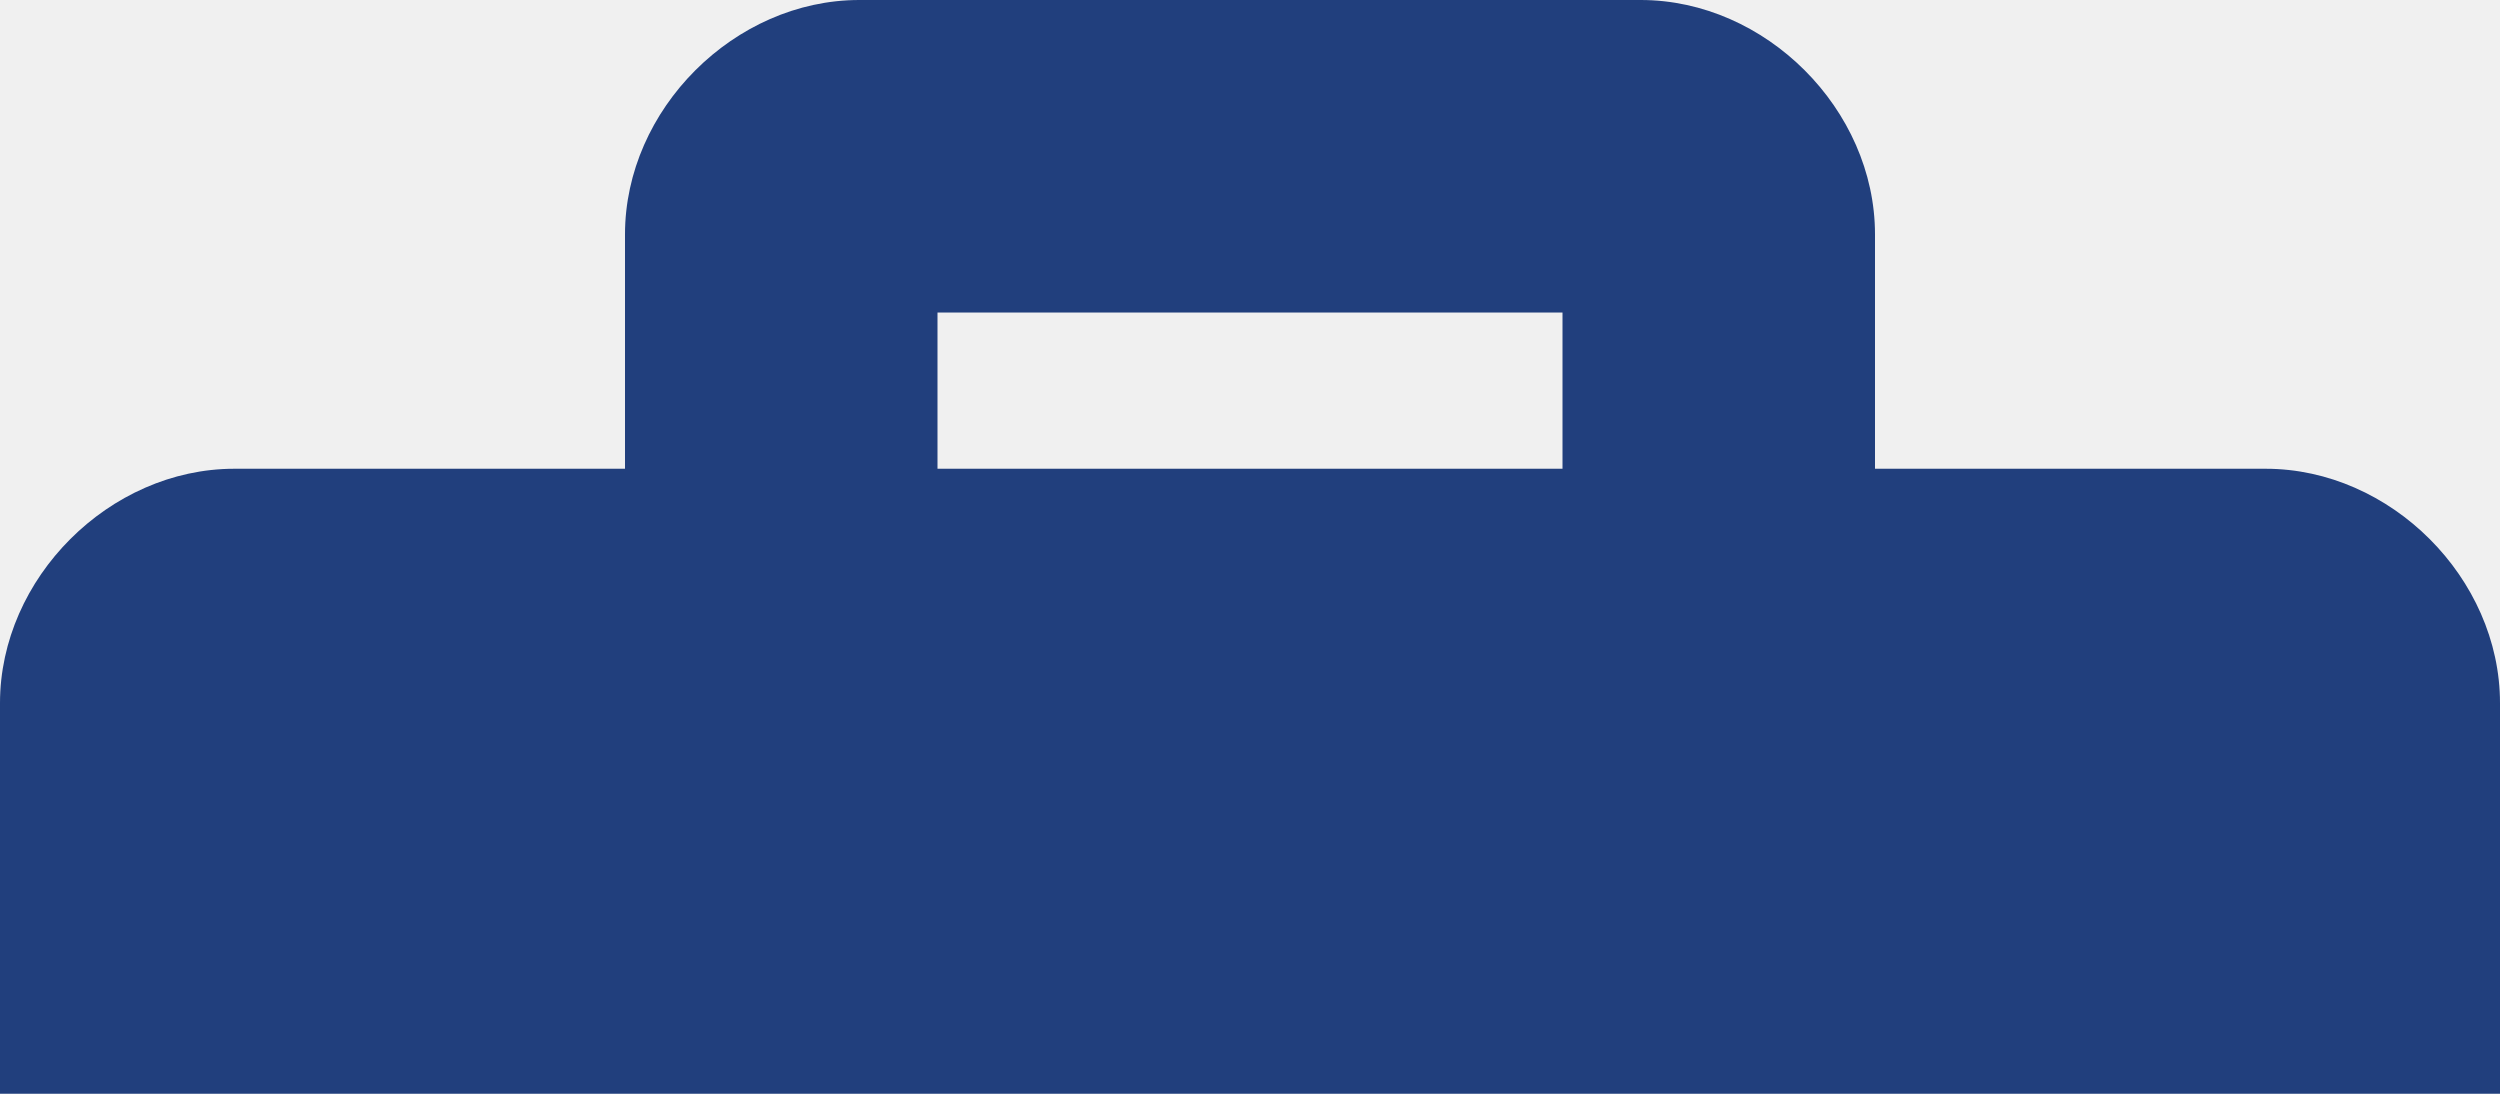
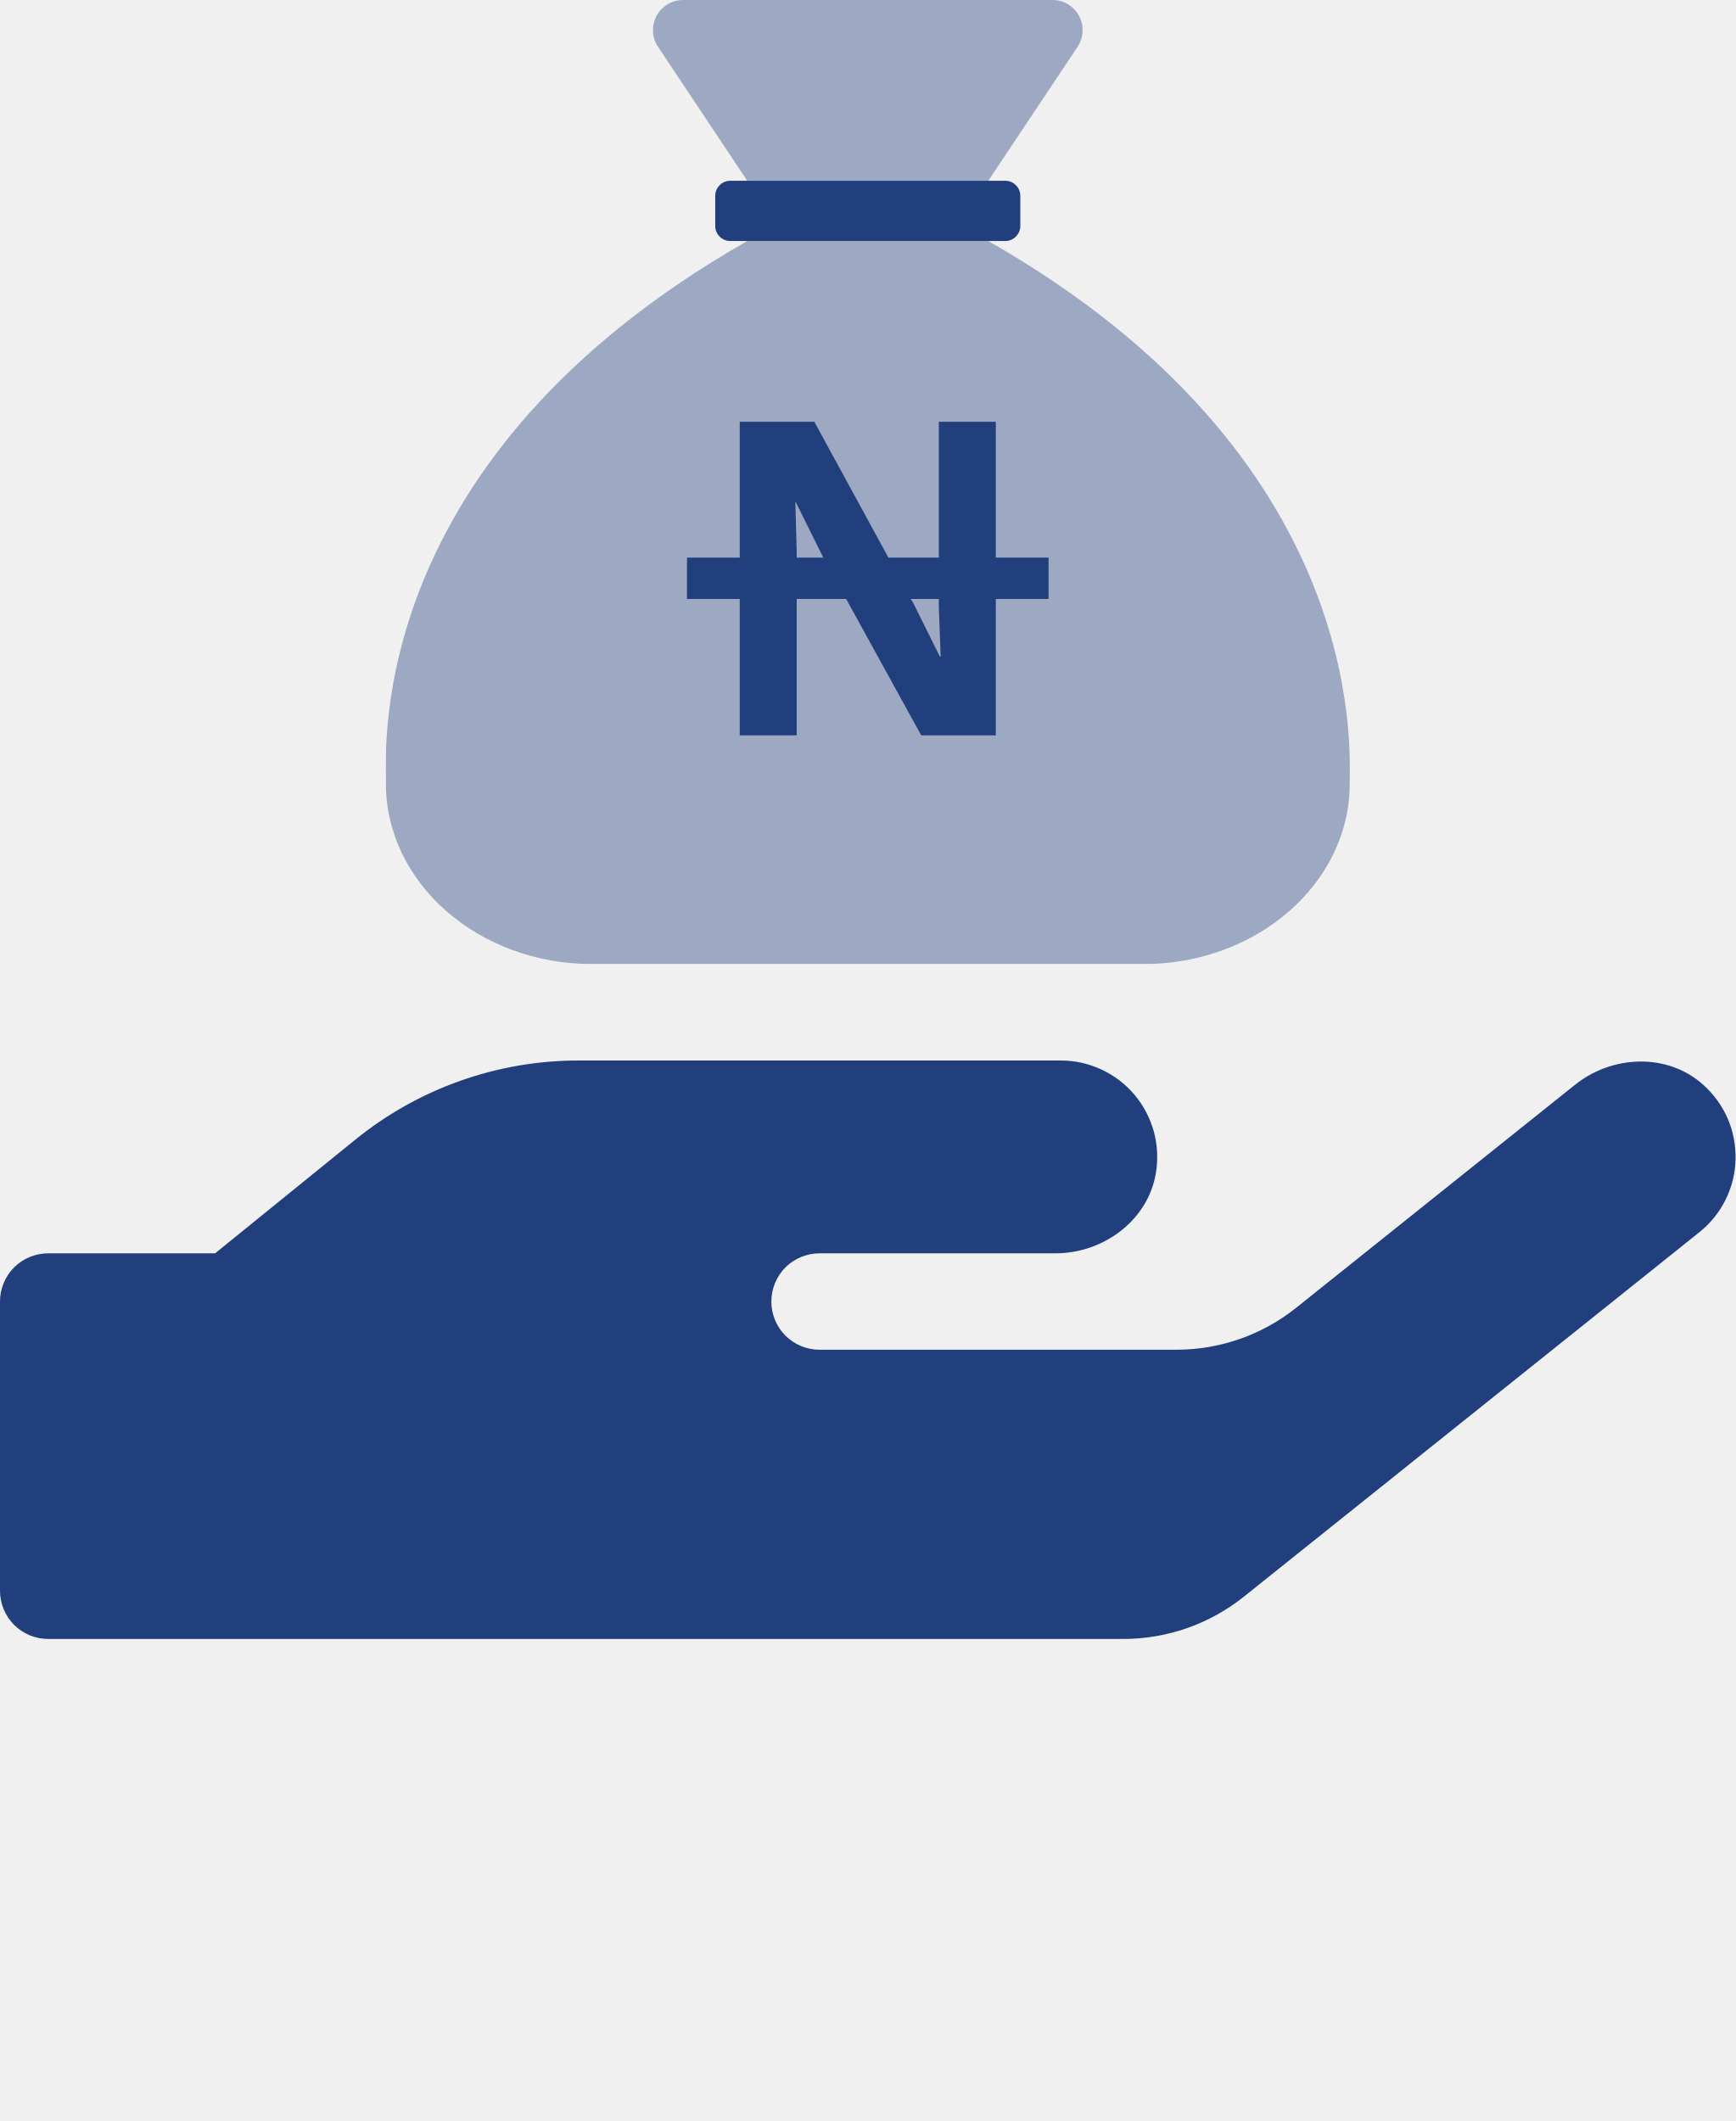
- <svg xmlns="http://www.w3.org/2000/svg" width="16" height="7" viewBox="0 0 16 7" fill="none">
-   <path d="M14.5 3H12V1.5C12 0.7 11.3 0 10.5 0H5.5C4.7 0 4 0.7 4 1.5V3H1.5C0.7 3 0 3.7 0 4.5V7H16V4.5C16 3.7 15.3 3 14.5 3ZM10 3H6V2H10V3Z" fill="#213F7D" />
+ <svg xmlns="http://www.w3.org/2000/svg" width="18" height="22" viewBox="0 0 18 22" fill="none">
+   <g clip-path="url(#clip0_71265_176)">
+     <path d="M17.625 12.781L12.9 16.562C12.545 16.846 12.104 17 11.65 17H0.5C0.367 17 0.24 16.947 0.146 16.854C0.053 16.76 0 16.633 0 16.5V13.5C0 13.367 0.053 13.24 0.146 13.146C0.24 13.053 0.367 13 0.5 13H2.231L3.684 11.822C4.339 11.29 5.157 11 6 11H11C11.146 11 11.29 11.031 11.422 11.093C11.554 11.154 11.672 11.243 11.766 11.355C11.86 11.466 11.928 11.597 11.967 11.737C12.005 11.878 12.012 12.025 11.988 12.169C11.906 12.659 11.444 13 10.947 13H8.5C8.367 13 8.24 13.053 8.146 13.146C8.053 13.24 8 13.367 8 13.5C8 13.633 8.053 13.76 8.146 13.854C8.24 13.947 8.367 14 8.5 14H12.197C12.651 14.001 13.092 13.847 13.447 13.562L16.334 11.253C16.722 10.941 17.297 10.919 17.666 11.253C17.774 11.35 17.861 11.469 17.919 11.603C17.976 11.736 18.004 11.881 18 12.027C17.997 12.172 17.961 12.315 17.896 12.445C17.831 12.576 17.739 12.69 17.625 12.781Z" fill="#213F7D" />
+   </g>
+   <g clip-path="url(#clip1_71265_176)">
+     <path opacity="0.4" d="M7.75 1.875H10.25L11.176 0.486C11.207 0.439 11.225 0.384 11.228 0.328C11.231 0.271 11.218 0.215 11.191 0.165C11.165 0.115 11.125 0.074 11.076 0.044C11.028 0.015 10.972 -1.39459e-06 10.916 0L7.085 0C7.028 -1.39459e-06 6.973 0.015 6.924 0.044C6.876 0.074 6.836 0.115 6.809 0.165C6.783 0.215 6.77 0.271 6.773 0.328C6.775 0.384 6.793 0.439 6.825 0.486L7.75 1.875ZM10.25 2.5H7.75C3.797 4.754 4.002 7.747 4.002 8.125C4.002 9.16 4.961 10 6.144 10H11.857C13.04 10 13.999 9.16 13.999 8.125C13.999 7.754 14.181 4.741 10.25 2.5Z" fill="#213F7D" />
+     <path d="M10.582 2.031V2.344C10.582 2.385 10.566 2.425 10.536 2.454C10.507 2.484 10.467 2.5 10.426 2.5H7.574C7.533 2.5 7.493 2.484 7.464 2.454C7.434 2.425 7.418 2.385 7.418 2.344V2.031C7.418 1.99 7.434 1.95 7.464 1.921C7.493 1.891 7.533 1.875 7.574 1.875H10.426C10.467 1.875 10.507 1.891 10.536 1.921C10.566 1.95 10.582 1.99 10.582 2.031Z" fill="#213F7D" />
+     <path d="M7.672 7.627V6.213H7.125V5.784H7.672V4.375H8.446L9.214 5.784H9.737V4.375H10.328V5.784H10.875V6.213H10.328V7.627H9.554L8.776 6.213H8.263V7.627H7.672ZM8.263 5.74V5.784H8.539L8.253 5.208H8.249L8.263 5.74ZM9.747 6.809H9.756L9.737 6.297V6.213H9.446L9.466 6.243L9.747 6.809Z" fill="#213F7D" />
+   </g>
+   <defs>
+     <clipPath id="clip0_71265_176">
+       <rect width="18" height="16" fill="white" transform="translate(0 6)" />
+     </clipPath>
+     <clipPath id="clip1_71265_176">
+       <rect width="10" height="10" fill="white" transform="translate(4)" />
+     </clipPath>
+   </defs>
</svg>
